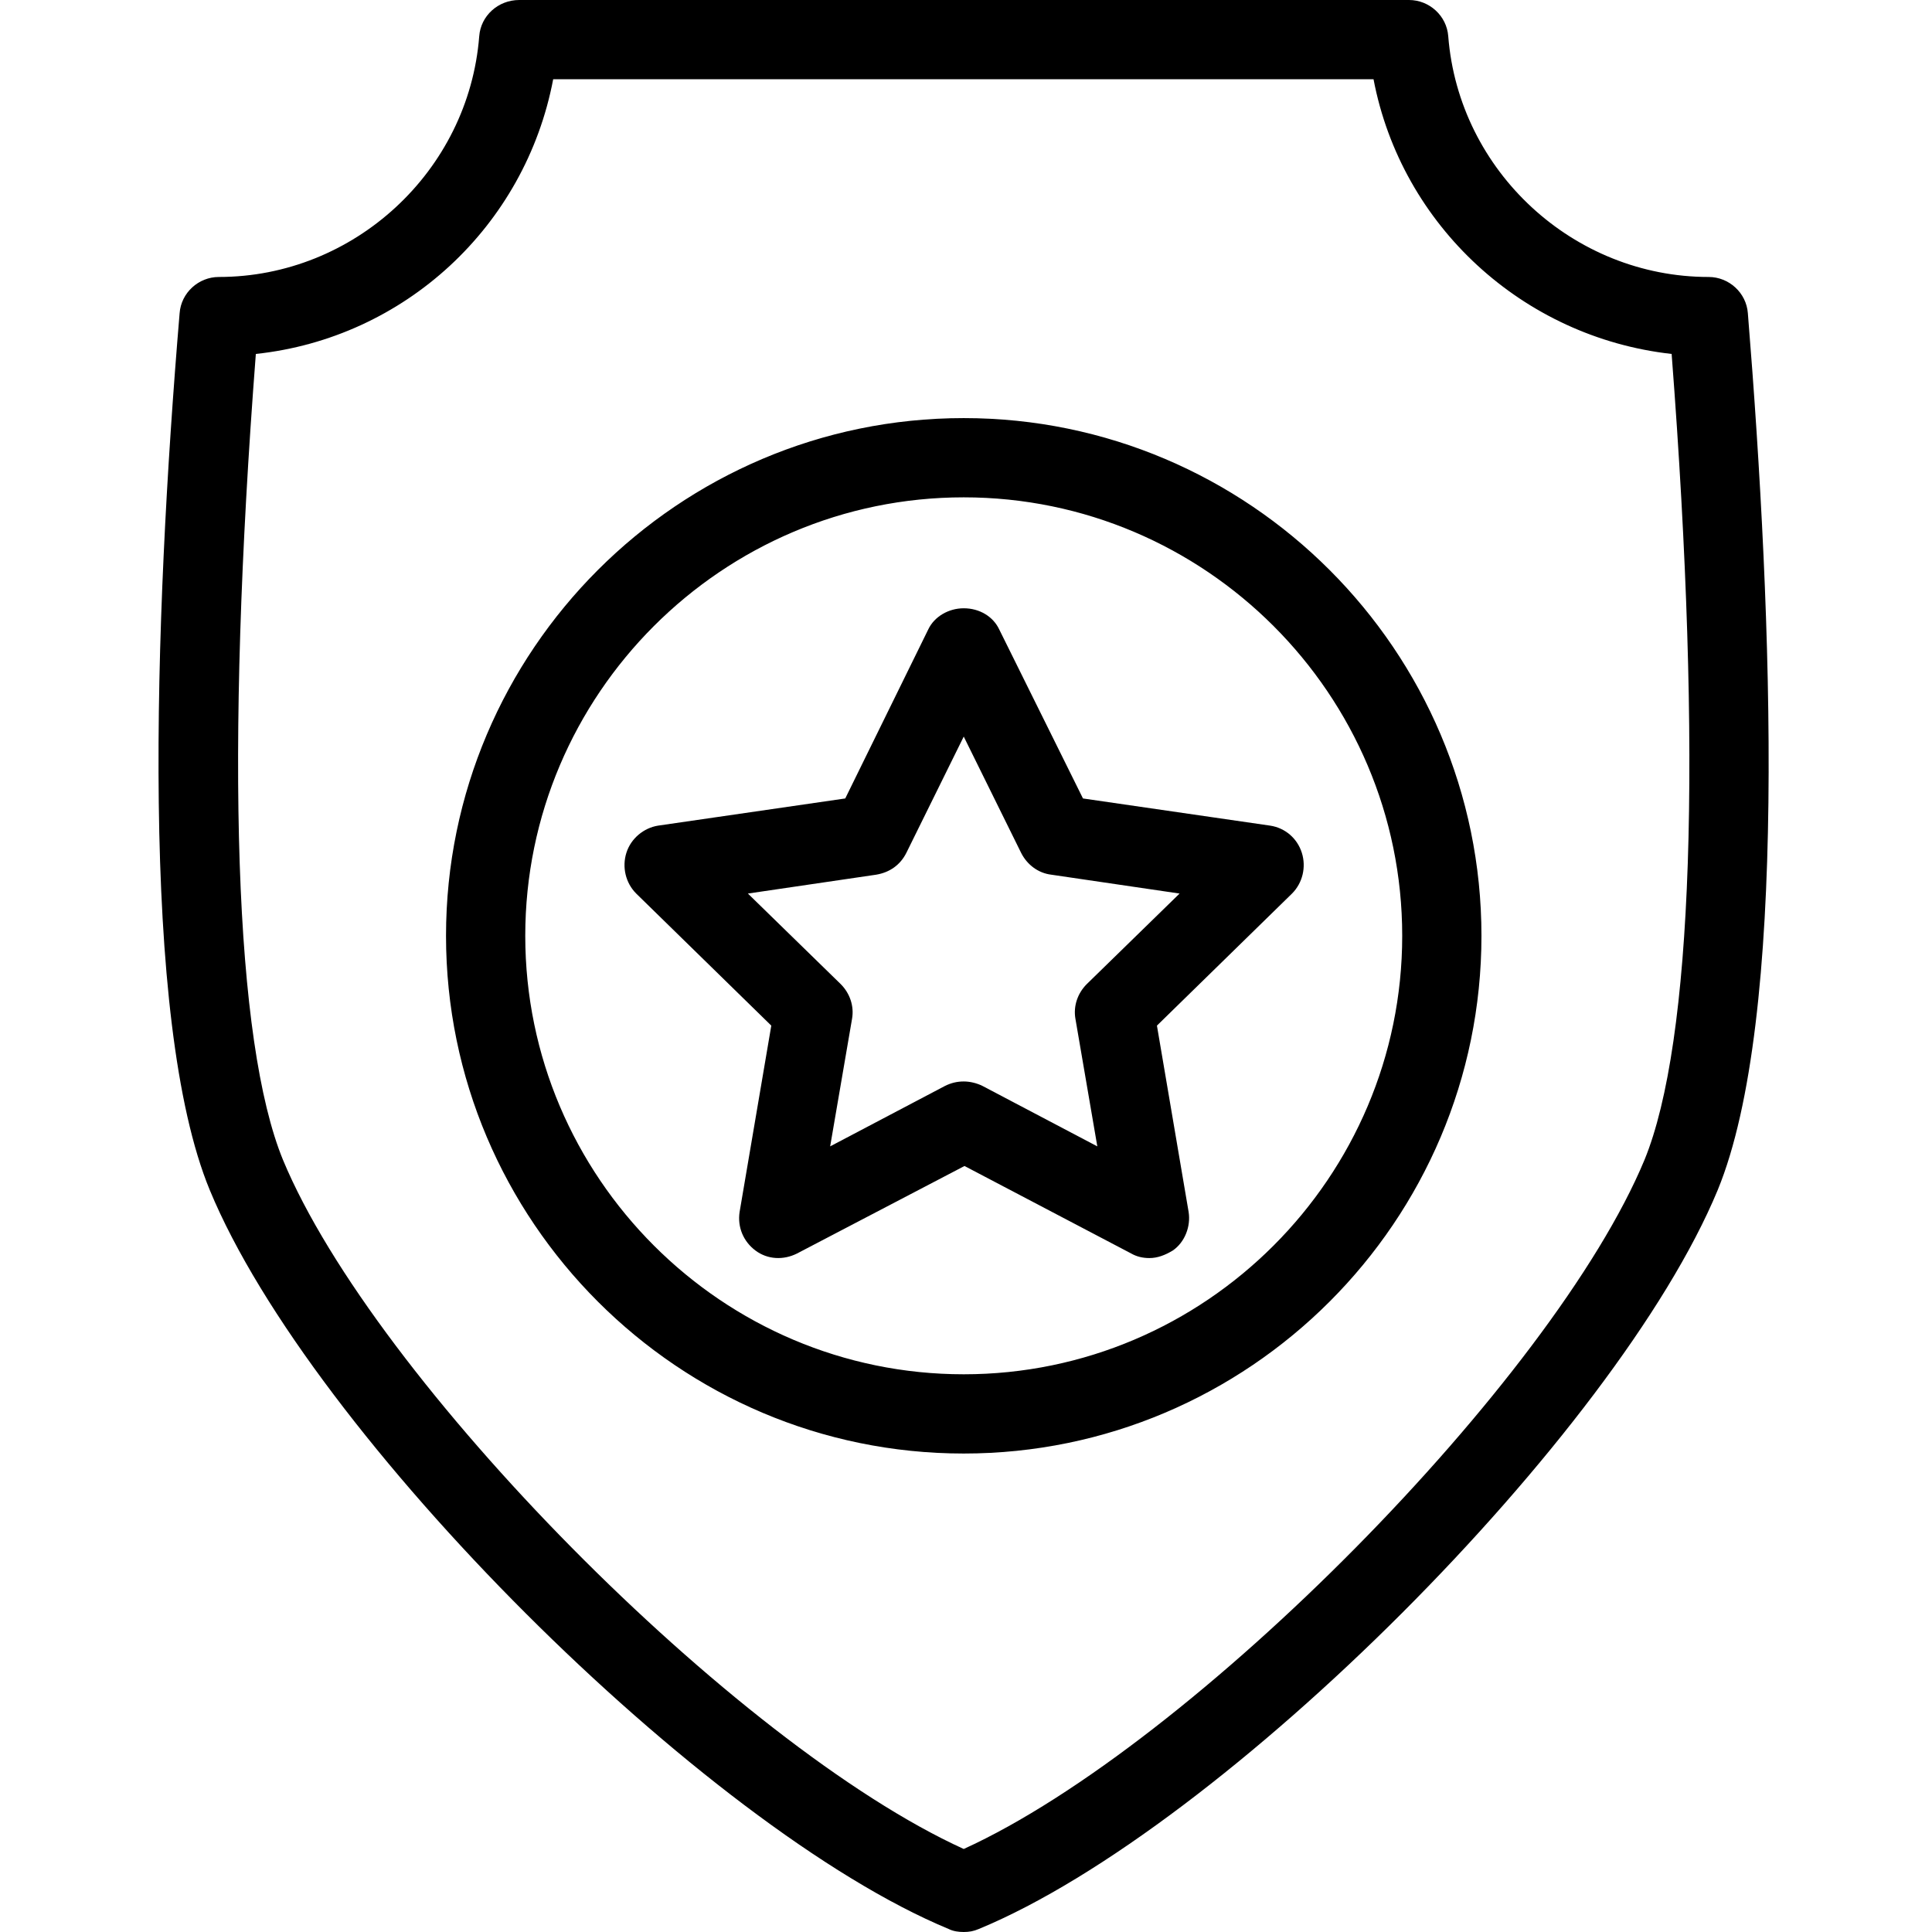
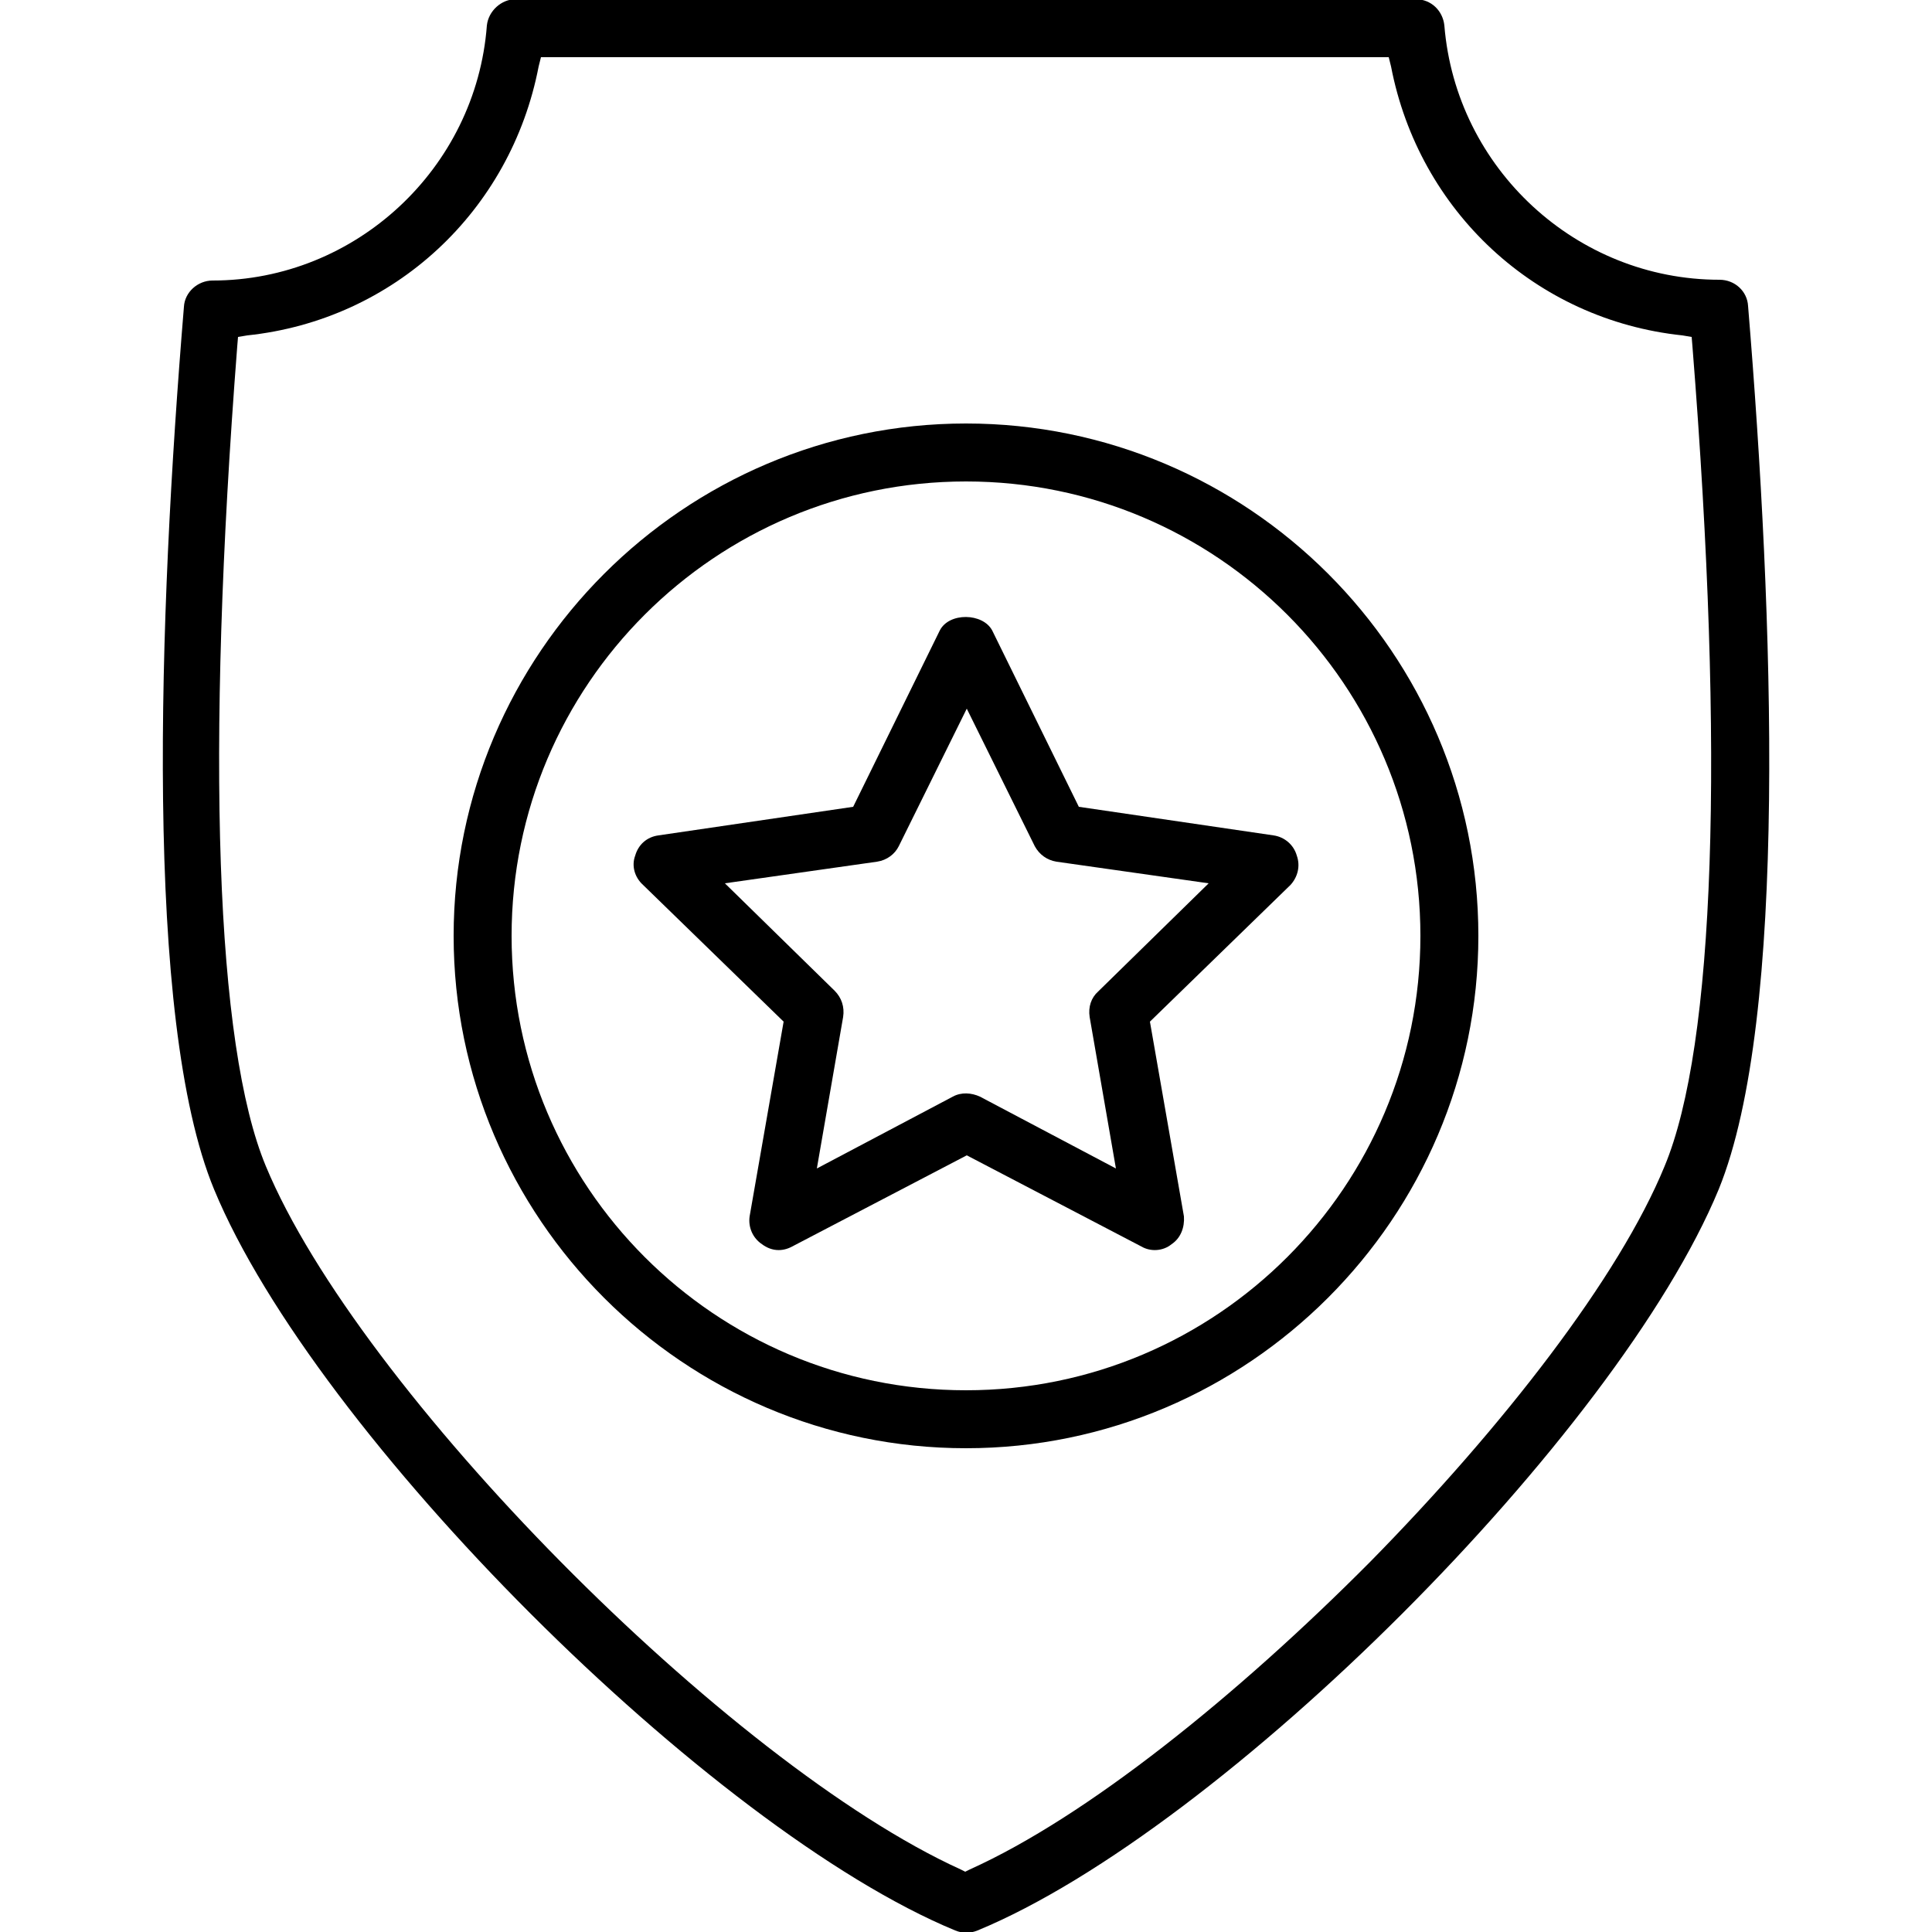
- <svg xmlns="http://www.w3.org/2000/svg" version="1.1" id="Layer_1" x="0px" y="0px" viewBox="0 0 256 256" style="enable-background:new 0 0 256 256;" xml:space="preserve">
+ <svg xmlns="http://www.w3.org/2000/svg" version="1.1" id="Layer_1" x="0px" y="0px" viewBox="0 0 250 250" style="enable-background:new 0 0 250 250;" xml:space="preserve">
  <g>
    <g>
-       <g>
-         <path d="M127.7,254.7c-0.5,0-1-0.1-1.5-0.3c-32.1-13.3-83.9-65.1-97.2-97.2c-9.2-22.3-7.2-75.2-3.9-115.6c0.2-2,1.9-3.6,3.9-3.6     c18.6,0,34.3-14.5,35.8-33.1c0.2-2.1,1.9-3.6,3.9-3.6h117.9c2.1,0,3.8,1.6,3.9,3.6c1.5,18.5,17.2,33,35.8,33.1     c2.1,0,3.8,1.6,3.9,3.6c3.3,40.4,5.3,93.3-3.9,115.6c-13.3,32.1-65.1,83.9-97.2,97.2C128.7,254.6,128.2,254.7,127.7,254.7z      M32.7,45.8c-4.2,54.1-3,92.5,3.6,108.4c12.2,29.6,61.1,78.8,91.4,92.2c30.2-13.5,79.1-62.7,91.4-92.2     c6.6-15.9,7.9-54.4,3.6-108.4c-19.9-1.7-36.3-16.9-39.6-36.5H72.2C69,28.8,52.5,44,32.7,45.8z" />
-         <path d="M127.7,256c-0.7,0-1.4-0.1-2-0.4c-32.3-13.4-84.5-65.5-97.9-97.9c-9.3-22.5-7.4-75.6-4-116.2c0.2-2.7,2.5-4.8,5.2-4.8     c17.9,0,33.1-14,34.5-31.9C63.7,2.1,66,0,68.8,0h117.9c2.7,0,5,2.1,5.2,4.8c1.4,17.9,16.6,31.9,34.5,31.9c2.7,0,5,2.1,5.2,4.8     c3.3,40.6,5.3,93.6-4,116.2c-13.4,32.3-65.5,84.5-97.9,97.9C129,255.9,128.4,256,127.7,256z M68.8,2.6c-1.4,0-2.6,1.1-2.7,2.5     C64.5,24.2,48.3,39.3,29,39.3c-1.4,0-2.5,1.1-2.7,2.5c-3.3,40.3-5.3,93,3.9,115c13.2,31.9,64.6,83.3,96.5,96.5     c0.7,0.3,1.4,0.3,2.1,0c31.9-13.2,83.3-64.6,96.5-96.5c9.1-22.1,7.1-74.7,3.8-115c-0.1-1.4-1.3-2.5-2.6-2.5     c-19.3,0-35.6-15.1-37.1-34.2c-0.1-1.4-1.3-2.5-2.7-2.5L68.8,2.6L68.8,2.6z M127.7,247.9l-0.5-0.2c-30.7-13.7-79.7-63.2-92-92.9     c-6.7-16.1-8-54.8-3.8-109.1l0.1-1.1l1.1-0.1C51.7,42.8,67.8,27.9,71,9l0.2-1.1h113l0.2,1.1c3.1,18.9,19.3,33.8,38.4,35.5     l1.1,0.1l0.1,1.1c4.2,54.3,2.9,93-3.8,109.1c-12.3,29.7-61.3,79.2-92,92.9L127.7,247.9z M33.9,46.9c-4.1,53.3-2.8,91.2,3.6,106.8     c12.1,29.1,59.9,77.5,90.2,91.3c30.3-13.8,78.1-62.2,90.2-91.3c6.4-15.6,7.7-53.5,3.6-106.8c-19.7-2.2-35.8-17-39.5-36.4H73.3     C69.6,30,53.6,44.8,33.9,46.9z" />
-       </g>
+       <path d="M226.2,39.6c-0.1-1.9-1.7-3.4-3.7-3.4c-18.5,0-34.1-14.4-35.6-32.9c-0.2-1.9-1.7-3.4-3.7-3.4H66.7c-1.8,0-3.5,1.5-3.7,3.4    C61.6,21.8,46,36.3,27.5,36.3c-1.9,0-3.6,1.5-3.7,3.4c-3.3,39.9-5.2,92.2,3.9,114.2c13.1,31.7,64.2,82.8,95.9,95.9    c1,0.4,1.9,0.4,2.9,0c31.7-13.1,82.8-64.2,95.9-95.9C231.4,131.8,229.5,79.6,226.2,39.6z M215.4,150.9    c-5.9,14.4-20.9,33.7-38.1,51.2c-17.3,17.4-36.7,33-51.8,39.8l-0.6,0.3l-0.6-0.3c-30.1-13.7-77.9-62.1-89.9-91    c-6.5-15.6-7.8-53.3-3.7-106.1l0.1-1.2l1.2-0.2c19-2,34.1-16.1,37.7-34.8l0.3-1.2h109.7l0.3,1.2c3.6,18.7,18.7,32.8,37.7,34.8    l1.2,0.2l0.1,1.2C223.2,97.6,221.9,135.3,215.4,150.9z" />
    </g>
    <g>
-       <g>
-         <path d="M127.7,191.4c-37.1,0-67.3-30.2-67.3-67.3s30.2-67.3,67.3-67.3S195,86.9,195,124S164.8,191.4,127.7,191.4z M127.7,64.6     c-32.8,0-59.4,26.7-59.4,59.4s26.6,59.4,59.4,59.4s59.4-26.6,59.4-59.4S160.4,64.6,127.7,64.6z" />
-         <path d="M127.7,192.6c-37.8,0-68.6-30.8-68.6-68.6s30.8-68.6,68.6-68.6s68.6,30.8,68.6,68.6S165.5,192.6,127.7,192.6z M127.7,58     c-36.4,0-66,29.6-66,66s29.6,66,66,66s66-29.6,66-66S164.1,58,127.7,58z M127.7,184.7C94.2,184.7,67,157.5,67,124     s27.2-60.7,60.7-60.7s60.7,27.2,60.7,60.7S161.1,184.7,127.7,184.7z M127.7,65.9c-32,0-58.1,26.1-58.1,58.1s26.1,58.1,58.1,58.1     s58.1-26.1,58.1-58.1S159.7,65.9,127.7,65.9z" />
-       </g>
+       <path d="M125,54.8c-36.5,0-66.3,29.8-66.3,66.3c0,36.5,29.8,66.3,66.3,66.3c36.5,0,66.3-29.8,66.3-66.3    C191.3,84.5,161.5,54.8,125,54.8z M125,179.9c-32.5,0-58.8-26.4-58.8-58.8c0-32.5,26.4-58.8,58.8-58.8c32.5,0,58.8,26.4,58.8,58.8    C183.8,153.5,157.5,179.9,125,179.9z" />
    </g>
    <g>
-       <g>
-         <path d="M152.3,165.4c-0.6,0-1.3-0.1-1.8-0.4l-22.8-12l-22.8,12c-1.3,0.7-2.9,0.6-4.2-0.3s-1.8-2.4-1.6-3.9l4.3-25.3l-18.4-17.9     c-1.1-1.1-1.5-2.6-1-4.1s1.7-2.5,3.2-2.7l25.4-3.7L124.1,84c1.3-2.7,5.8-2.7,7.1,0l11.4,23.1l25.4,3.7c1.5,0.2,2.7,1.3,3.2,2.7     c0.5,1.4,0.1,3-1,4.1l-18.4,17.9l4.3,25.3c0.3,1.5-0.4,3-1.6,3.9C153.9,165.1,153.1,165.4,152.3,165.4z M96.4,117.4l14.2,13.8     c0.9,0.9,1.4,2.2,1.1,3.5l-3.3,19.5l17.5-9.2c1.2-0.6,2.5-0.6,3.7,0l17.5,9.2l-3.3-19.5c-0.2-1.3,0.2-2.6,1.1-3.5l14.1-13.8     l-19.6-2.8c-1.3-0.2-2.4-1-3-2.2l-8.8-17.7l-8.8,17.7c-0.6,1.2-1.7,2-3,2.2L96.4,117.4z" />
-         <path d="M152.3,166.7c-0.9,0-1.7-0.2-2.4-0.6l-22.1-11.6l-22.2,11.6c-1.8,0.9-3.9,0.8-5.5-0.4c-1.6-1.2-2.4-3.1-2.1-5.1l4.2-24.7     l-17.9-17.5c-1.4-1.4-1.9-3.5-1.3-5.4c0.6-1.9,2.3-3.3,4.2-3.6l24.8-3.6L123,83.4c0.8-1.7,2.7-2.8,4.7-2.8c0,0,0,0,0,0     c2.1,0,3.9,1.1,4.7,2.8l11.1,22.4l24.8,3.6c2,0.3,3.6,1.7,4.2,3.6c0.6,1.9,0.1,4-1.3,5.4l-17.9,17.5l4.2,24.7     c0.3,1.9-0.5,4-2.1,5.1C154.4,166.3,153.4,166.7,152.3,166.7z M127.7,151.5l0.6,0.3l22.8,12c0.9,0.5,2,0.4,2.8-0.2     c0.8-0.6,1.2-1.6,1.1-2.6l-4.5-26l0.5-0.5l18.4-17.9c0.7-0.7,1-1.8,0.7-2.7c-0.3-1-1.1-1.7-2.1-1.8l-26.1-3.8l-11.7-23.7     c-0.5-1-1.5-1.3-2.4-1.3l0,0c-0.8,0-1.9,0.3-2.4,1.3l-11.7,23.7L87.5,112c-1,0.2-1.8,0.9-2.2,1.8c-0.3,1-0.1,2,0.7,2.7l18.9,18.4     l-0.1,0.7l-4.3,25.3c-0.2,1,0.2,2,1.1,2.6c0.8,0.6,1.9,0.7,2.8,0.2L127.7,151.5z M148.7,156.6l-19.8-10.4c-0.8-0.4-1.7-0.4-2.5,0     l-19.8,10.4l3.8-22.1c0.2-0.9-0.1-1.8-0.8-2.4l-16-15.6l22.1-3.2c0.9-0.1,1.6-0.7,2-1.5l9.9-20.1l9.9,20.1c0.4,0.8,1.1,1.3,2,1.5     l22.1,3.2l-16,15.6c-0.6,0.6-0.9,1.5-0.8,2.4L148.7,156.6z M127.7,143.3c0.8,0,1.7,0.2,2.5,0.6l15.2,8l-2.9-16.9     c-0.3-1.7,0.3-3.4,1.5-4.6l12.3-12l-17-2.5c-1.7-0.2-3.2-1.3-4-2.9l-7.6-15.4l-7.6,15.4c-0.8,1.6-2.2,2.6-4,2.9l-17,2.5l12.3,12     c1.2,1.2,1.8,2.9,1.5,4.6l-2.9,16.9l15.2-8C126,143.5,126.8,143.3,127.7,143.3z" />
-       </g>
+       <path d="M167.8,110.7c-0.4-1.4-1.6-2.4-3-2.6l-25.2-3.7l-11.2-22.8c-1.2-2.3-5.6-2.4-6.8,0l-11.2,22.8l-25.2,3.7    c-1.5,0.2-2.6,1.2-3,2.6c-0.5,1.3-0.1,2.8,1,3.8l18.2,17.7L97,157.4c-0.2,1.4,0.4,2.8,1.6,3.6c1.2,0.9,2.6,1,3.9,0.3l22.6-11.8    l22.6,11.8c1.2,0.7,2.8,0.6,3.9-0.3c1.2-0.8,1.7-2.2,1.6-3.6l-4.4-25.2l18.2-17.7C167.9,113.5,168.3,112.1,167.8,110.7z     M142.1,128.3c-0.9,0.8-1.3,2-1.1,3.3l3.4,19.6l-17.6-9.3c-1.1-0.5-2.4-0.6-3.5,0l-17.6,9.3l3.4-19.6c0.2-1.3-0.2-2.5-1.1-3.4    l-14.2-13.9l19.7-2.8c1.3-0.2,2.3-1,2.8-2l8.8-17.8l8.8,17.8c0.6,1.1,1.6,1.8,2.8,2l19.7,2.8L142.1,128.3z" />
    </g>
  </g>
</svg>
